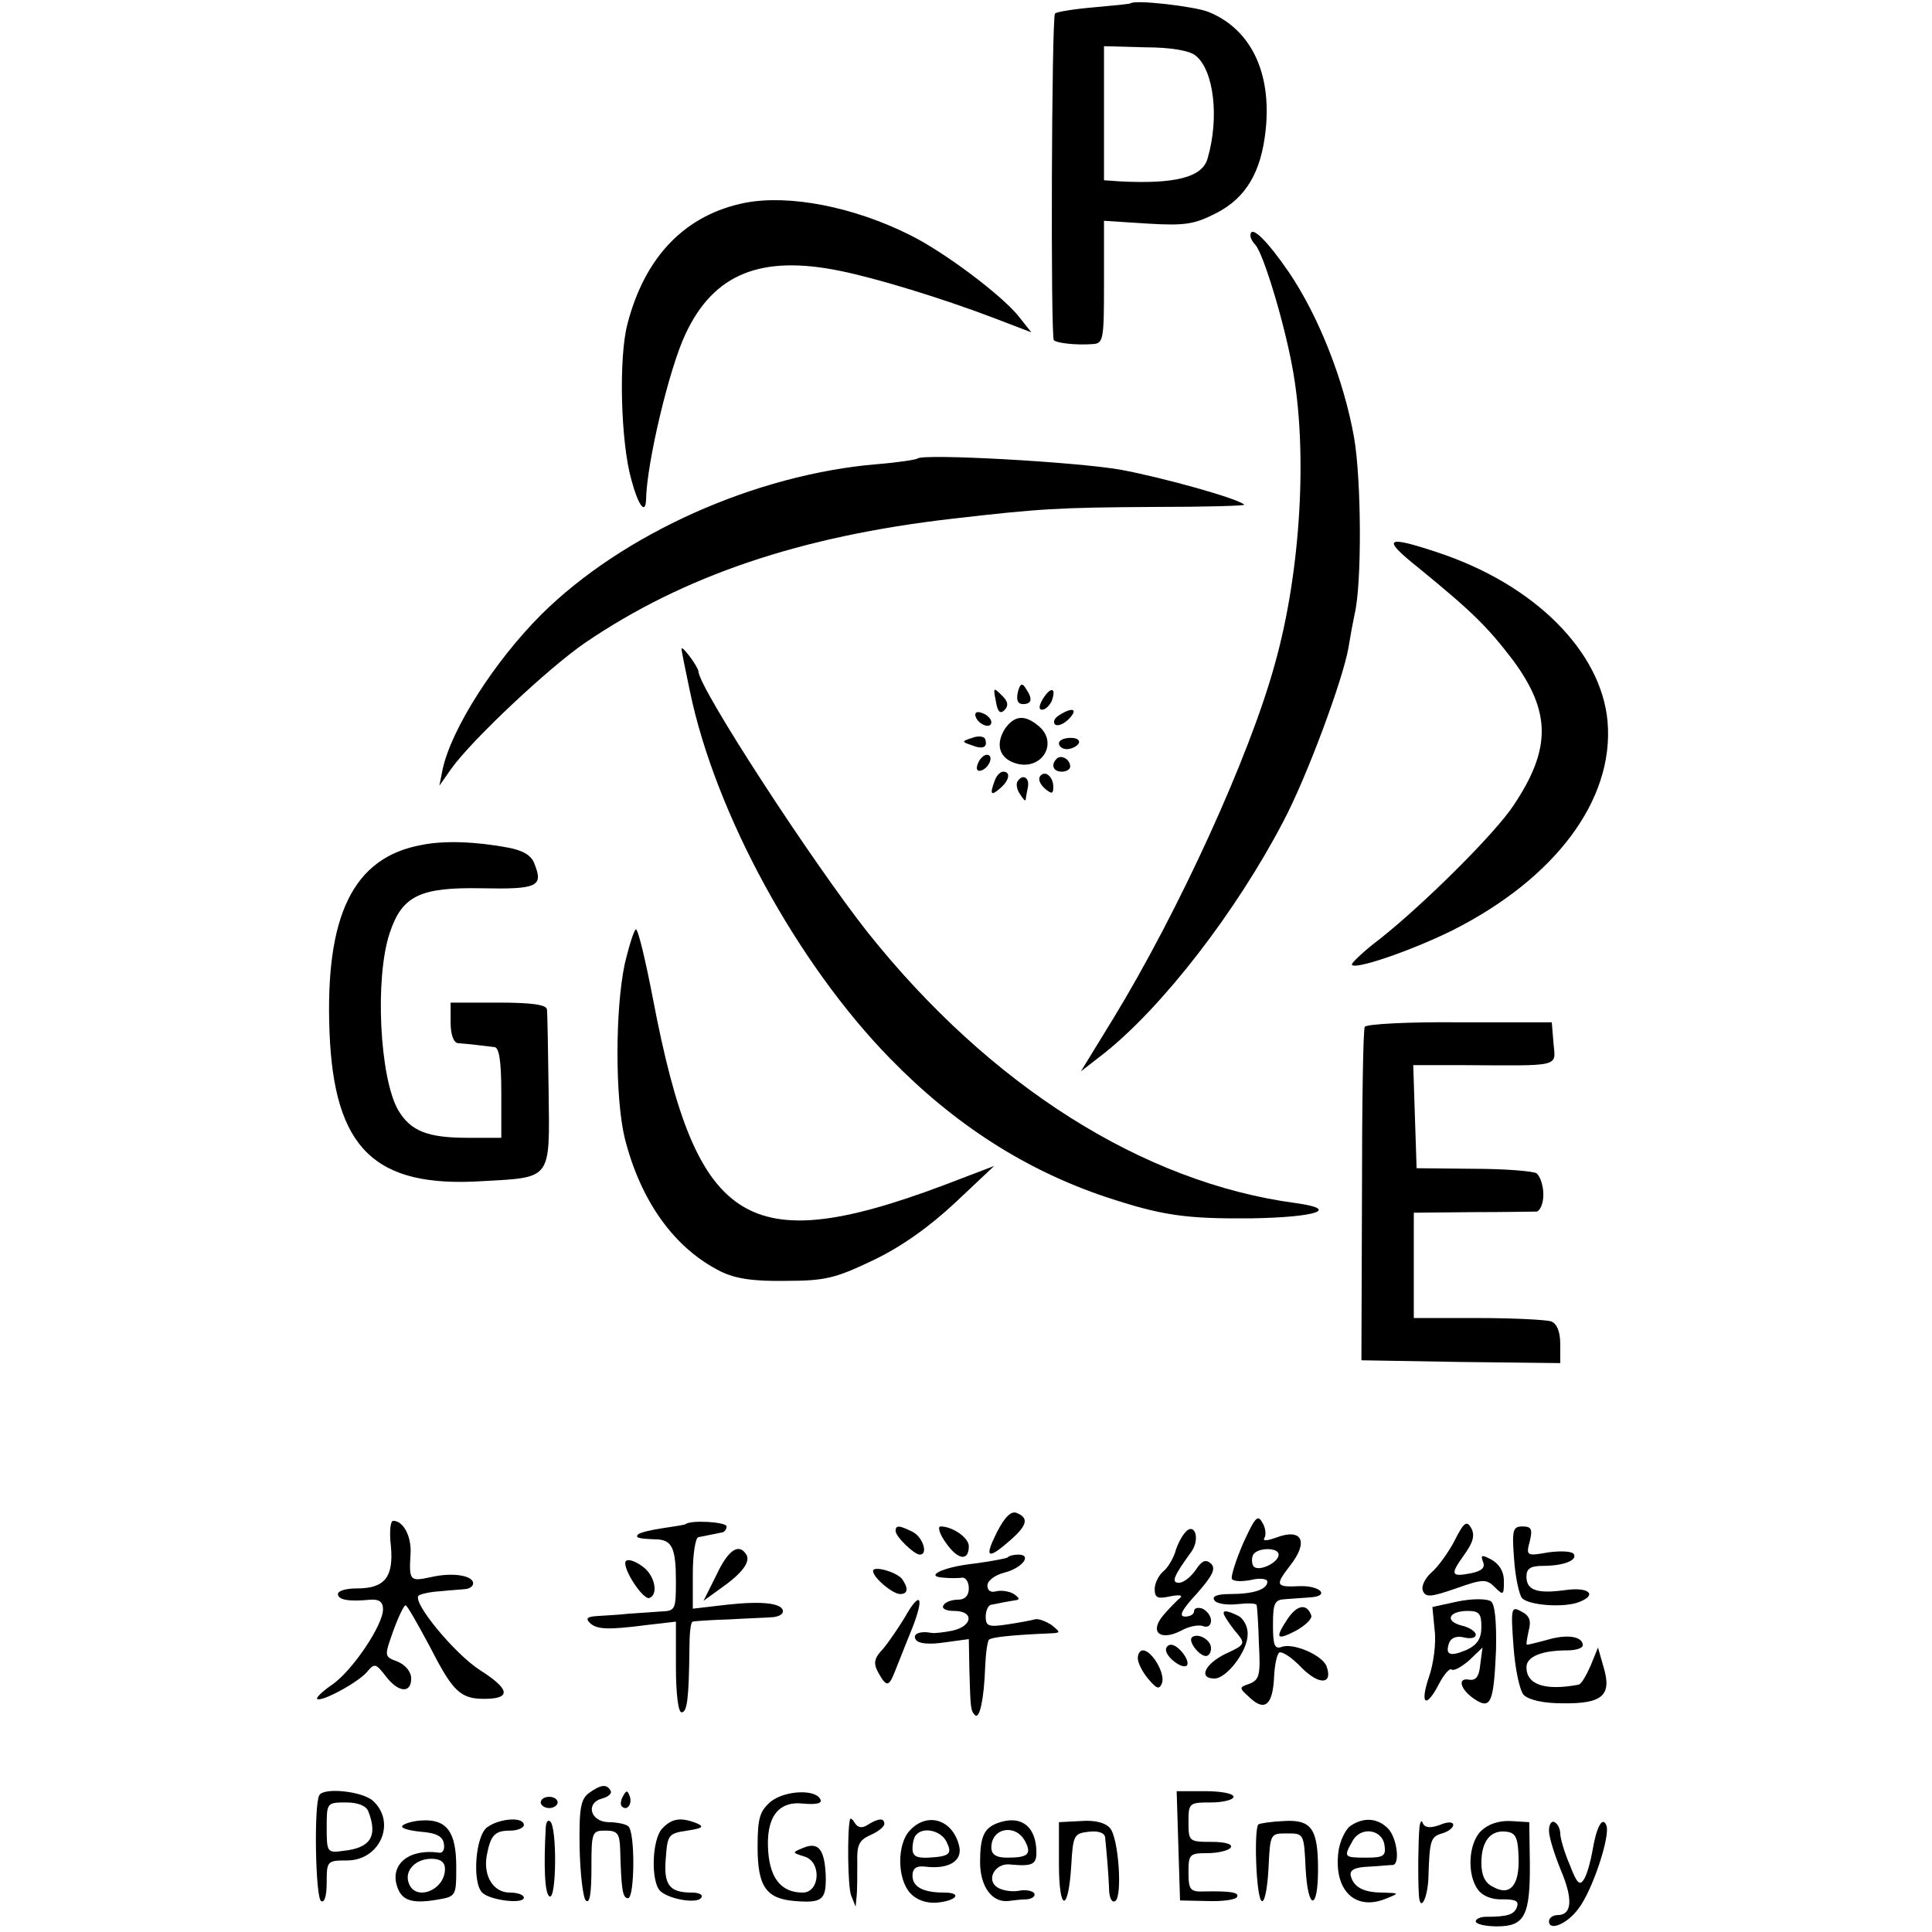
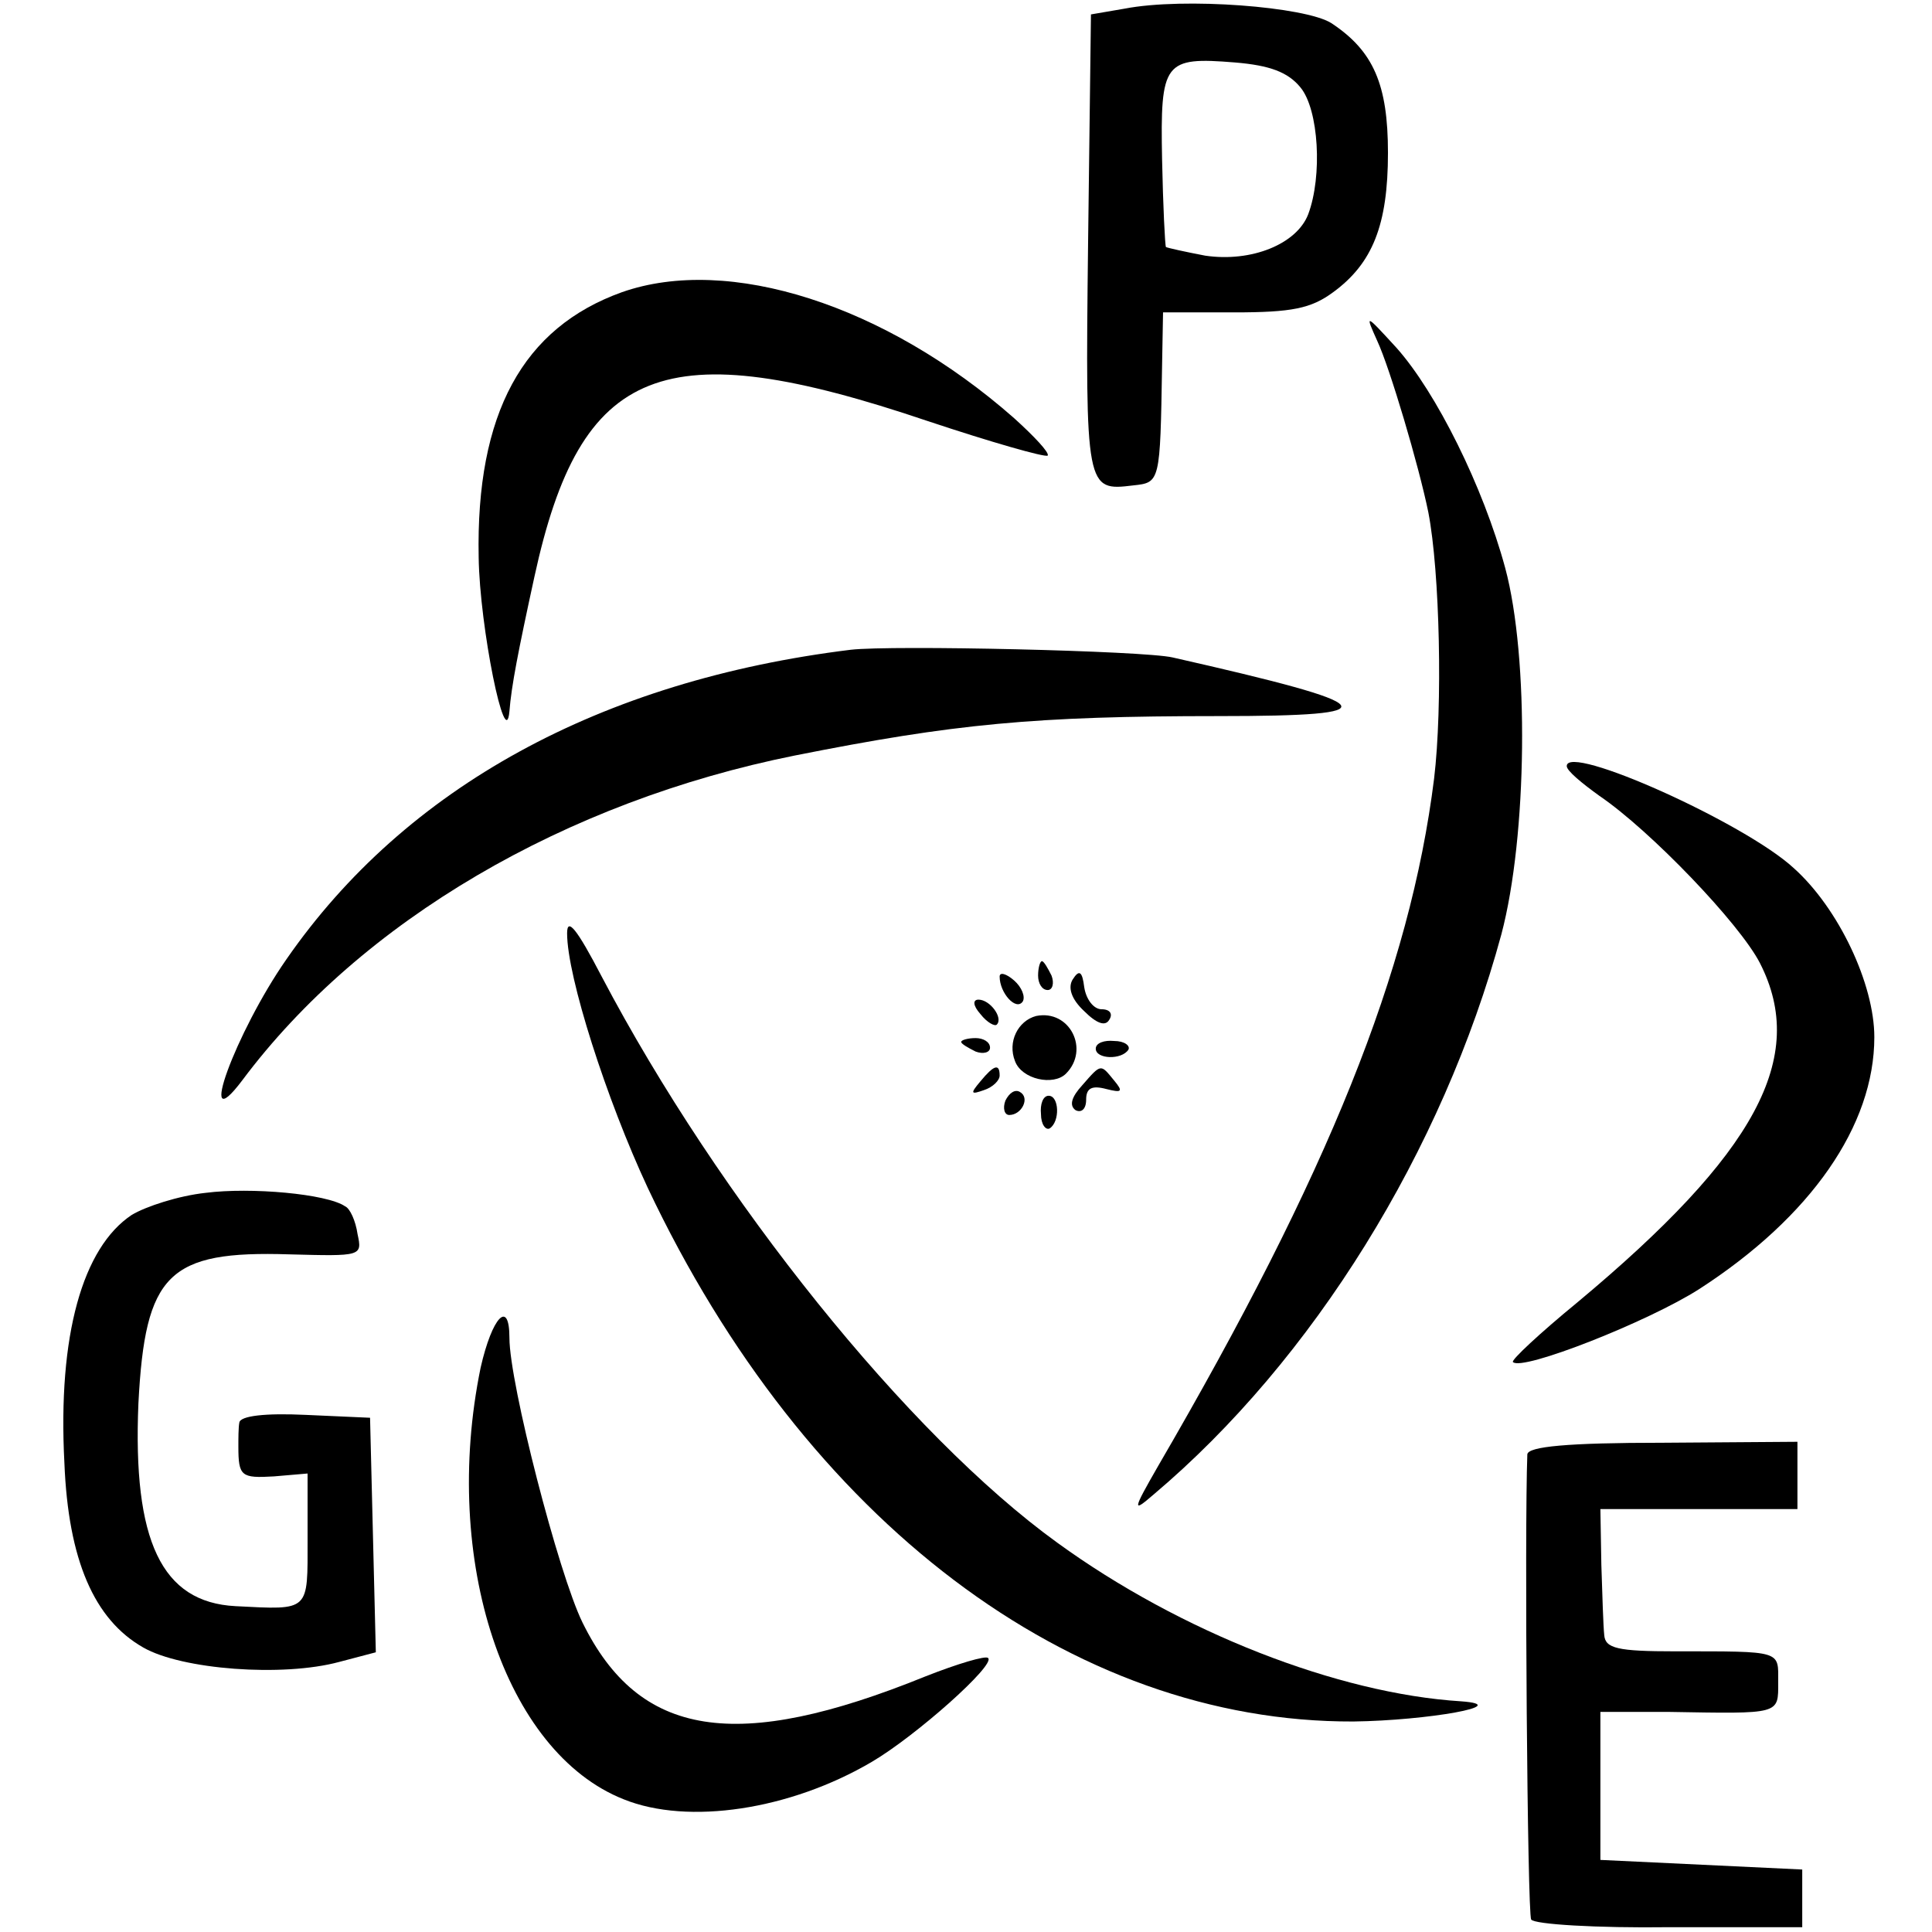
- <svg xmlns="http://www.w3.org/2000/svg" version="1.0" width="343pt" height="343pt" viewBox="0 0 343 343" preserveAspectRatio="xMidYMid meet">
-   <g transform="translate(0,343) scale(0.1,-0.1)" fill="#000000" stroke="none">
-     <path d="M2007 3424 c-1 -1 -31 -4 -65 -7 -35 -3 -66 -8 -69 -11 -6 -6 -8 -575 -2 -580 5 -5 38 -9 67 -7 21 1 22 4 22 110 l0 109 78 -5 c67 -4 83 -1 122 19 52 27 79 72 87 147 11 103 -27 180 -102 210 -26 10 -131 22 -138 15z m116 -93 c32 -26 42 -110 21 -182 -9 -34 -58 -46 -156 -41 l-28 2 0 119 0 119 73 -2 c46 0 80 -6 90 -15z" />
-     <path d="M1323 3070 c-106 -21 -178 -95 -209 -215 -16 -60 -12 -211 7 -277 12 -45 25 -63 26 -35 1 64 41 233 70 294 50 107 134 141 275 112 64 -13 179 -48 271 -83 l68 -26 -23 29 c-31 38 -132 114 -193 144 -100 50 -214 72 -292 57z" />
-     <path d="M2220 3012 c0 -5 4 -12 9 -17 14 -16 50 -134 65 -215 28 -147 16 -364 -31 -530 -45 -164 -171 -439 -287 -629 l-57 -93 40 31 c105 83 236 253 319 412 42 79 106 252 116 309 3 19 8 46 11 60 13 54 12 238 -1 313 -18 102 -63 216 -116 294 -39 57 -68 85 -68 65z" />
-     <path d="M1629 2616 c-2 -2 -34 -7 -71 -10 -217 -18 -453 -124 -597 -267 -83 -83 -159 -202 -175 -274 l-6 -30 21 30 c38 53 175 181 238 224 175 119 382 189 651 220 156 18 188 20 359 21 90 0 162 2 160 4 -11 11 -144 48 -219 62 -79 14 -351 29 -361 20z" />
-     <path d="M2517 2423 c98 -80 124 -106 169 -165 68 -92 68 -158 1 -258 -33 -50 -158 -174 -236 -236 -28 -21 -50 -42 -51 -46 0 -12 103 23 178 60 183 92 288 232 276 371 -11 124 -129 243 -301 300 -93 31 -101 26 -36 -26z" />
-     <path d="M1210 2278 c0 -4 7 -38 15 -76 45 -216 190 -482 355 -651 114 -117 240 -198 383 -246 100 -33 141 -39 259 -38 115 2 158 16 79 27 -271 36 -543 208 -760 480 -98 124 -300 434 -301 464 -1 9 -30 48 -30 40z" />
-     <path d="M1807 2201 c-3 -14 0 -21 9 -21 16 0 18 9 5 28 -6 10 -10 9 -14 -7z" />
-     <path d="M1768 2185 c3 -19 8 -23 15 -16 8 8 7 16 -5 27 -14 14 -15 14 -10 -11z" />
-     <path d="M1852 2190 c-8 -13 -8 -20 -2 -20 6 0 13 7 17 15 9 24 -1 27 -15 5z" />
-     <path d="M1732 2158 c5 -15 28 -23 28 -10 0 5 -7 13 -16 16 -10 4 -14 1 -12 -6z" />
-     <path d="M1880 2160 c-8 -5 -11 -12 -7 -16 4 -4 15 0 24 9 18 18 8 23 -17 7z" />
-     <path d="M1784 2136 c-18 -29 -9 -54 22 -62 45 -11 73 38 38 67 -25 21 -43 19 -60 -5z" />
-     <path d="M1726 2120 c-19 -6 -19 -7 -1 -13 20 -8 29 -4 24 11 -2 5 -13 6 -23 2z" />
-     <path d="M1880 2110 c0 -5 6 -10 14 -10 8 0 18 5 21 10 3 6 -3 10 -14 10 -12 0 -21 -4 -21 -10z" />
-     <path d="M1736 2074 c-4 -10 -1 -14 6 -12 15 5 23 28 10 28 -5 0 -13 -7 -16 -16z" />
-     <path d="M1876 2083 c-11 -11 -6 -23 9 -23 8 0 15 4 15 9 0 13 -16 22 -24 14z" />
-     <path d="M1766 2044 c-9 -24 -7 -28 9 -14 17 14 20 30 6 30 -5 0 -12 -7 -15 -16z" />
-     <path d="M1846 2051 c-3 -5 1 -14 9 -21 12 -10 15 -10 15 3 0 19 -16 31 -24 18z" />
-     <path d="M1806 2042 c-2 -4 -1 -14 5 -22 5 -8 9 -13 10 -10 0 3 2 13 4 23 3 17 -10 24 -19 9z" />
-     <path d="M749 1930 c-122 -22 -172 -125 -164 -332 8 -207 80 -277 271 -265 124 7 120 1 118 159 -1 73 -2 139 -3 146 -1 8 -25 12 -86 12 l-85 0 0 -35 c0 -21 5 -36 13 -37 16 -1 49 -5 65 -7 8 -1 12 -24 12 -81 l0 -80 -60 0 c-71 0 -101 12 -123 49 -33 57 -42 235 -15 315 22 66 54 81 163 79 99 -2 110 3 94 43 -5 15 -20 24 -46 29 -58 11 -114 13 -154 5z" />
-     <path d="M1109 1718 c-17 -81 -17 -237 0 -308 28 -112 88 -196 170 -237 26 -13 58 -18 116 -17 71 0 89 5 156 37 50 24 99 59 145 102 l69 65 -55 -21 c-382 -149 -472 -96 -551 319 -13 67 -26 122 -30 122 -3 0 -12 -28 -20 -62z" />
-     <path d="M2423 1607 c-3 -4 -5 -140 -5 -300 l-1 -292 177 -3 176 -2 0 34 c0 22 -6 36 -16 40 -9 3 -67 6 -130 6 l-114 0 0 93 0 94 103 1 c56 0 108 1 115 1 6 1 12 14 12 30 0 17 -6 33 -12 38 -7 4 -58 8 -113 8 l-100 1 -3 91 -3 92 88 0 c176 -1 165 -4 161 39 l-3 37 -163 0 c-90 1 -166 -3 -169 -8z" />
-     <path d="M1770 710 c-23 -46 -17 -50 23 -15 31 27 34 40 12 49 -10 4 -21 -7 -35 -34z" />
-     <path d="M2207 690 c-13 -30 -22 -59 -20 -63 3 -5 18 -5 34 -2 16 4 29 2 29 -3 0 -14 -25 -22 -66 -22 -23 0 -33 -4 -28 -11 3 -6 22 -9 40 -7 19 2 35 2 35 -2 1 -3 3 -33 4 -68 3 -55 1 -64 -16 -71 -20 -7 -20 -7 1 -26 26 -24 40 -11 42 39 1 20 5 39 9 42 5 3 23 -9 40 -27 31 -31 56 -30 44 3 -8 20 -60 42 -80 34 -12 -4 -15 3 -15 39 0 40 3 45 23 46 12 1 31 2 42 3 37 2 20 21 -17 20 -43 -2 -45 1 -18 36 34 43 22 68 -25 50 -17 -6 -24 -6 -20 0 3 5 2 18 -4 27 -8 15 -13 9 -34 -37z m63 -20 c0 -15 -38 -32 -45 -20 -3 5 -3 15 0 20 8 13 45 13 45 0z" />
-     <path d="M694 685 c5 -55 -11 -75 -60 -75 -19 0 -34 -4 -34 -10 0 -10 18 -14 58 -10 15 1 22 -4 22 -17 0 -28 -53 -107 -89 -133 -18 -12 -30 -24 -28 -26 6 -7 71 28 88 47 14 17 16 16 34 -7 22 -29 45 -31 45 -4 0 12 -10 24 -24 30 -24 9 -24 9 -8 54 9 25 19 46 22 46 3 0 22 -34 44 -75 41 -80 54 -92 100 -91 44 1 40 18 -12 51 -45 29 -120 120 -109 132 3 3 21 7 39 8 18 2 39 3 46 4 6 1 12 5 12 10 0 14 -37 20 -75 11 -38 -8 -39 -7 -36 44 1 29 -13 56 -31 56 -5 0 -7 -20 -4 -45z" />
-     <path d="M1217 724 c-1 -1 -19 -4 -40 -7 -21 -3 -41 -8 -44 -11 -6 -6 0 -8 35 -9 25 -2 32 -16 32 -74 0 -51 -1 -53 -27 -54 -16 -1 -41 -3 -58 -4 -16 -2 -41 -3 -54 -4 -18 -1 -22 -4 -14 -12 12 -12 32 -13 101 -4 l52 6 0 -80 c0 -47 4 -81 10 -81 10 0 13 24 14 113 0 26 2 48 6 48 3 1 32 3 65 4 33 2 68 3 78 4 9 1 17 5 17 10 0 15 -37 19 -100 12 l-60 -7 0 63 c0 35 5 64 10 64 6 1 15 3 20 4 6 1 15 3 20 4 6 0 10 6 10 11 0 8 -64 12 -73 4z" />
-     <path d="M2582 694 c-11 -21 -30 -47 -41 -56 -11 -10 -18 -24 -15 -32 5 -12 13 -12 59 4 48 17 54 17 69 2 15 -15 16 -14 16 11 0 17 -8 30 -22 38 -17 9 -20 9 -15 -4 4 -10 -2 -16 -21 -20 -36 -7 -38 -3 -13 32 16 22 20 35 13 48 -8 14 -13 11 -30 -23z" />
-     <path d="M1590 712 c0 -10 33 -42 43 -42 15 0 6 30 -12 40 -24 12 -31 13 -31 2z" />
-     <path d="M1680 690 c21 -30 40 -32 40 -5 0 15 -29 35 -50 35 -6 0 -2 -14 10 -30z" />
-     <path d="M2103 708 c-6 -7 -14 -23 -17 -35 -4 -11 -13 -27 -21 -33 -8 -7 -15 -21 -15 -31 0 -16 5 -18 28 -13 15 3 23 2 17 -3 -5 -4 -19 -18 -30 -31 -25 -30 -5 -46 32 -27 14 8 32 11 39 8 8 -3 14 1 14 10 0 8 -7 17 -15 21 -8 3 -15 1 -15 -4 0 -6 -7 -10 -16 -10 -12 0 -6 12 21 41 28 32 34 44 25 53 -9 8 -16 6 -27 -11 -9 -13 -22 -23 -30 -23 -14 0 -10 11 22 55 17 24 5 55 -12 33z" />
-     <path d="M2688 663 c2 -32 9 -64 14 -70 11 -13 75 -18 102 -7 33 13 16 27 -25 21 -51 -7 -69 0 -69 24 0 14 7 19 29 19 37 0 62 10 55 21 -3 5 -23 6 -45 3 -39 -7 -40 -6 -33 20 5 21 3 26 -13 26 -17 0 -19 -6 -15 -57z" />
-     <path d="M1272 634 l-23 -46 29 21 c39 27 55 48 47 61 -13 21 -32 9 -53 -36z" />
-     <path d="M1789 665 c-3 -2 -30 -7 -60 -11 -55 -6 -90 -23 -53 -25 10 -1 25 -1 32 0 6 1 12 -7 12 -19 0 -13 -7 -20 -19 -20 -11 0 -23 -4 -26 -10 -4 -6 5 -10 19 -10 36 0 33 -27 -3 -35 -15 -3 -32 -5 -37 -4 -21 4 -35 -2 -28 -12 4 -7 23 -9 50 -5 l44 6 1 -55 c2 -67 2 -72 10 -80 8 -8 16 28 18 85 1 24 4 47 7 49 4 4 35 8 104 11 24 1 24 1 7 15 -11 7 -24 12 -30 10 -7 -2 -29 -6 -49 -9 -33 -5 -38 -3 -38 14 0 11 5 21 10 21 6 1 15 3 20 4 6 1 16 3 23 4 8 1 7 4 -3 11 -8 5 -22 7 -31 5 -10 -3 -16 1 -16 10 0 9 14 19 30 23 32 8 50 32 25 32 -8 0 -17 -2 -19 -5z" />
-     <path d="M1110 655 c0 -18 33 -66 43 -62 16 6 10 39 -11 55 -17 13 -32 16 -32 7z" />
-     <path d="M1550 641 c0 -12 35 -41 48 -41 14 0 15 10 4 26 -9 13 -52 25 -52 15z" />
-     <path d="M2589 587 l-46 -10 4 -41 c3 -23 -2 -60 -10 -83 -17 -50 -5 -57 18 -12 9 17 19 28 22 25 4 -3 17 4 31 16 l24 23 -4 -30 c-2 -22 -8 -29 -20 -27 -22 4 -15 -19 12 -36 27 -17 32 -3 36 89 1 51 -2 81 -9 86 -7 5 -33 5 -58 0z m41 -45 c0 -21 -7 -32 -26 -41 -30 -13 -39 -9 -31 13 4 9 14 12 26 9 12 -3 21 -1 21 5 0 5 -11 13 -25 16 -31 8 -23 26 11 26 20 0 24 -5 24 -28z" />
-     <path d="M1606 558 c-11 -18 -28 -43 -38 -55 -16 -17 -18 -25 -9 -42 15 -27 19 -26 30 2 5 12 18 46 30 75 23 58 15 70 -13 20z" />
-     <path d="M2286 556 c-23 -35 -20 -39 15 -21 16 9 29 21 27 27 -8 22 -25 19 -42 -6z" />
-     <path d="M2687 507 c3 -41 11 -78 18 -86 9 -9 35 -15 69 -15 71 -1 88 14 73 64 l-10 35 -13 -32 c-8 -18 -17 -34 -22 -34 -59 -11 -92 0 -92 31 0 19 27 30 73 30 15 0 27 4 27 9 0 16 -28 20 -62 10 -18 -5 -35 -9 -37 -9 -2 0 0 11 3 25 5 18 1 27 -13 34 -18 10 -19 7 -14 -62z" />
-     <path d="M2176 558 c4 -7 14 -21 22 -30 13 -16 11 -19 -22 -34 -37 -18 -49 -44 -20 -44 22 0 59 49 59 78 1 13 -7 28 -16 33 -24 12 -32 11 -23 -3z" />
-     <path d="M2116 523 c-7 -7 13 -33 25 -33 5 0 9 6 9 14 0 15 -24 28 -34 19z" />
-     <path d="M2070 501 c0 -13 29 -35 37 -28 7 8 -15 37 -28 37 -5 0 -9 -4 -9 -9z" />
-     <path d="M2020 486 c0 -8 8 -24 18 -36 16 -19 20 -20 25 -8 6 17 -18 58 -34 58 -5 0 -9 -6 -9 -14z" />
-     <path d="M1046 247 c-15 -11 -18 -27 -17 -97 1 -46 6 -89 11 -94 7 -7 10 13 10 57 0 65 1 67 25 67 21 0 25 -5 26 -32 2 -72 4 -88 14 -88 12 0 13 120 0 128 -5 4 -21 7 -35 7 -32 1 -41 34 -11 42 11 3 18 9 15 14 -7 12 -17 11 -38 -4z" />
-     <path d="M567 243 c-10 -16 -7 -182 3 -188 6 -4 10 9 10 33 0 38 1 39 36 39 59 0 88 68 46 106 -19 17 -87 24 -95 10z m87 -29 c17 -44 4 -65 -45 -70 -28 -4 -29 -2 -29 41 0 44 0 45 34 45 22 0 36 -6 40 -16z" />
-     <path d="M1106 241 c-4 -7 -5 -15 -2 -18 9 -9 19 4 14 18 -4 11 -6 11 -12 0z" />
-     <path d="M1369 232 c-20 -17 -24 -29 -24 -81 0 -70 15 -92 66 -96 49 -4 56 2 55 45 -2 47 -13 61 -41 49 -19 -8 -19 -8 3 -15 31 -9 28 -64 -3 -64 -37 0 -57 24 -61 71 -5 62 17 92 62 87 21 -2 33 0 31 6 -6 20 -62 18 -88 -2z" />
-     <path d="M2092 153 l3 -97 48 -1 c26 -1 50 2 53 7 5 8 -10 11 -58 10 -25 -1 -28 3 -28 34 0 32 2 34 34 34 19 0 38 5 41 10 4 6 -10 10 -34 10 -40 0 -41 1 -41 35 0 34 1 35 40 35 22 0 40 5 40 10 0 6 -23 10 -50 10 l-51 0 3 -97z" />
-     <path d="M960 230 c0 -5 7 -10 15 -10 8 0 15 5 15 10 0 6 -7 10 -15 10 -8 0 -15 -4 -15 -10z" />
-     <path d="M714 188 c-2 -4 13 -8 33 -10 27 -2 39 -8 41 -21 2 -11 -2 -18 -10 -16 -52 7 -86 -21 -73 -60 8 -25 26 -31 69 -24 36 6 36 6 36 59 0 62 -17 85 -62 82 -16 -1 -32 -6 -34 -10z m76 -76 c0 -38 -52 -58 -64 -26 -9 22 11 44 40 44 16 0 24 -6 24 -18z" />
-     <path d="M865 186 c-21 -15 -27 -98 -9 -116 14 -14 74 -21 74 -9 0 5 -11 9 -25 9 -29 0 -47 29 -41 65 7 37 14 45 42 45 13 0 24 5 24 10 0 15 -43 12 -65 -4z" />
-     <path d="M969 187 c-4 -71 -2 -121 7 -124 12 -4 13 122 1 133 -4 4 -7 0 -8 -9z" />
-     <path d="M1176 184 c-19 -19 -21 -97 -3 -112 18 -15 66 -22 72 -11 4 5 -4 9 -17 9 -40 0 -50 14 -46 61 3 42 5 44 38 49 27 4 31 7 17 13 -28 11 -44 9 -61 -9z" />
-     <path d="M1509 200 c-5 -21 -4 -119 2 -135 l8 -20 2 20 c1 11 1 37 1 58 -1 31 3 40 23 49 14 6 25 15 25 20 0 11 -11 10 -30 -2 -9 -6 -17 -5 -22 3 -4 7 -8 10 -9 7z" />
-     <path d="M1615 180 c-23 -25 -22 -86 1 -111 11 -12 28 -18 46 -17 36 3 48 18 14 18 -37 0 -56 10 -56 30 0 13 7 18 23 16 41 -5 66 10 60 36 -11 48 -57 62 -88 28z m65 -19 c11 -22 7 -27 -32 -29 -21 -1 -28 3 -28 16 0 10 3 22 7 25 13 14 43 7 53 -12z" />
-     <path d="M1770 193 c-23 -9 -30 -24 -30 -69 0 -43 21 -72 50 -69 8 1 23 3 33 3 10 1 16 6 13 11 -3 4 -16 7 -28 4 -13 -2 -29 1 -37 6 -21 13 -5 43 21 41 41 -4 48 0 48 21 0 47 -28 68 -70 52z m50 -32 c12 -23 5 -29 -32 -29 -20 0 -28 6 -28 18 0 35 43 43 60 11z" />
-     <path d="M1880 121 c0 -87 17 -87 22 -1 3 52 5 55 31 58 17 2 28 -2 29 -10 3 -30 6 -65 7 -91 0 -16 5 -26 11 -22 13 8 6 111 -9 129 -8 10 -27 15 -52 13 l-39 -2 0 -74z" />
-     <path d="M2234 191 c-8 -9 -4 -130 6 -136 5 -3 10 21 12 57 3 63 3 63 33 63 30 0 30 0 33 -63 4 -74 22 -75 22 -1 0 73 -12 89 -61 86 -22 -1 -42 -4 -45 -6z" />
-     <path d="M2397 188 c-9 -7 -19 -28 -21 -47 -8 -67 30 -104 84 -82 25 10 25 10 -5 11 -35 0 -52 10 -57 30 -2 10 7 15 32 16 19 1 38 3 43 3 13 2 7 49 -9 65 -19 19 -44 20 -67 4z m61 -34 c3 -19 -2 -22 -32 -22 -40 0 -41 1 -25 29 14 27 53 22 57 -7z" />
-     <path d="M2520 185 c-2 -21 -3 -86 -1 -119 2 -33 16 -6 17 32 2 65 4 71 24 77 11 3 20 10 20 15 0 6 -10 6 -24 0 -17 -6 -26 -5 -30 3 -2 7 -5 3 -6 -8z" />
-     <path d="M2629 179 c-22 -22 -25 -77 -5 -104 8 -11 25 -18 44 -17 23 0 29 -3 25 -14 -5 -13 -16 -17 -55 -17 -10 0 -18 -4 -18 -8 0 -5 17 -9 38 -9 49 0 59 19 58 115 l-1 70 -33 2 c-22 1 -41 -6 -53 -18z m67 -46 c2 -50 -15 -70 -45 -53 -15 7 -21 21 -21 43 0 39 17 59 45 55 16 -2 20 -11 21 -45z" />
-     <path d="M2750 180 c0 -12 10 -43 21 -70 22 -52 20 -80 -6 -80 -8 0 -15 -5 -15 -11 0 -18 32 -5 52 22 25 32 57 129 50 148 -7 18 -18 -3 -25 -46 -3 -17 -9 -39 -14 -48 -8 -14 -13 -10 -26 24 -10 23 -17 48 -17 56 0 7 -4 17 -10 20 -5 3 -10 -3 -10 -15z" />
+ <svg xmlns="http://www.w3.org/2000/svg" version="1.0" width="201pt" height="201pt" viewBox="0 0 201 201" preserveAspectRatio="xMidYMid meet">
+   <g transform="translate(0,201) scale(0.1,-0.1)" fill="#000000" stroke="none">
+     <path d="M1170 2001 l-35 -6 -3 -239 c-3 -256 -2 -257 47 -251 28 3 28 3 30 125 l1 55 74 0 c60 0 80 4 103 21 41 30 57 70 57 145 0 71 -15 106 -59 135 -27 17 -153 27 -215 15z m183 -82 c19 -23 23 -92 8 -132 -12 -31 -59 -50 -107 -43 -21 4 -39 8 -41 9 -1 2 -3 43 -4 91 -2 102 2 107 76 101 36 -3 55 -10 68 -26z" />
+     <path d="M647 1706 c-103 -37 -152 -126 -149 -276 1 -72 28 -205 32 -160 2 26 9 62 26 140 48 221 134 255 409 162 66 -22 122 -38 125 -36 2 3 -14 20 -35 39 -134 118 -297 170 -408 131z" />
+     <path d="M1433 1655 c13 -28 43 -129 53 -178 12 -62 15 -202 6 -277 -25 -200 -110 -411 -287 -715 -27 -47 -27 -49 -5 -30 166 140 301 358 362 583 27 102 29 288 4 381 -23 85 -72 183 -113 229 -33 36 -33 36 -20 7z" />
+     <path d="M885 1334 c-260 -32 -463 -143 -587 -322 -53 -76 -95 -191 -46 -126 124 166 336 290 575 338 166 33 249 41 441 41 181 0 173 11 -48 61 -30 7 -292 13 -335 8z" />
+     <path d="M1630 1213 c0 -5 16 -18 34 -31 53 -36 146 -133 167 -174 50 -98 -4 -198 -190 -353 -39 -32 -69 -60 -67 -62 9 -10 141 42 194 76 116 75 182 170 182 262 0 55 -37 134 -84 176 -51 47 -236 130 -236 106z" />
+     <path d="M590 1039 c0 -45 41 -173 84 -265 164 -347 441 -556 734 -555 77 1 168 17 112 21 -128 8 -292 72 -420 165 -155 112 -352 357 -474 589 -26 50 -36 62 -36 45z" />
+     <path d="M1080 995 c0 -8 4 -15 10 -15 5 0 7 7 4 15 -4 8 -8 15 -10 15 -2 0 -4 -7 -4 -15z" />
+     <path d="M1040 994 c0 -17 17 -36 24 -26 3 5 -1 15 -9 22 -8 7 -15 9 -15 4z" />
+     <path d="M1116 991 c-5 -8 -2 -20 12 -33 13 -13 22 -16 26 -9 4 6 1 11 -8 11 -8 0 -16 10 -18 23 -2 16 -5 19 -12 8z" />
+     <path d="M1020 955 c7 -9 15 -13 17 -11 7 7 -7 26 -19 26 -6 0 -6 -6 2 -15z" />
+     <path d="M1078 953 c-19 -5 -30 -27 -22 -47 7 -19 40 -26 53 -13 25 25 4 67 -31 60z" />
+     <path d="M1000 926 c0 -2 7 -6 15 -10 8 -3 15 -1 15 4 0 6 -7 10 -15 10 -8 0 -15 -2 -15 -4z" />
+     <path d="M1140 919 c0 -11 27 -12 34 -1 2 4 -4 9 -15 9 -10 1 -19 -2 -19 -8z" />
+     <path d="M1020 885 c-11 -13 -10 -14 4 -9 9 3 16 10 16 15 0 13 -6 11 -20 -6z" />
+     <path d="M1126 881 c-11 -12 -14 -21 -7 -26 6 -3 11 1 11 11 0 12 6 15 21 11 16 -4 18 -3 8 9 -14 17 -13 18 -33 -5z" />
+     <path d="M1046 865 c-3 -8 -1 -15 4 -15 13 0 22 18 11 24 -5 3 -11 -1 -15 -9z" />
+     <path d="M1083 851 c0 -11 5 -17 9 -15 11 7 10 34 -1 34 -6 0 -9 -9 -8 -19z" />
+     <path d="M214 769 c-28 -3 -62 -14 -77 -23 -51 -34 -77 -125 -70 -258 4 -101 31 -163 82 -192 40 -23 145 -31 204 -15 l38 10 -3 122 -3 122 -67 3 c-42 2 -68 -1 -69 -8 -1 -5 -1 -17 -1 -25 0 -31 3 -33 37 -31 l35 3 0 -68 c0 -76 3 -74 -75 -70 -77 4 -107 68 -101 211 7 135 31 159 157 155 75 -2 76 -2 71 21 -2 14 -8 27 -13 29 -19 13 -98 20 -145 14z" />
+     <path d="M500 587 c-41 -200 25 -400 149 -449 67 -27 173 -11 258 39 46 27 129 101 121 108 -2 3 -32 -6 -65 -19 -197 -80 -298 -64 -357 56 -25 51 -76 249 -76 296 0 41 -18 22 -30 -31z" />
+     <path d="M1589 497 c-3 -77 0 -478 4 -484 3 -5 68 -9 144 -8 l138 0 0 30 0 30 -105 5 -105 5 0 77 0 77 70 0 c118 -2 115 -3 115 31 0 33 5 32 -107 32 -60 0 -73 3 -74 17 -1 9 -2 42 -3 73 l-1 58 103 0 102 0 0 35 0 35 -140 -1 c-100 0 -140 -4 -141 -12z" />
  </g>
</svg>
